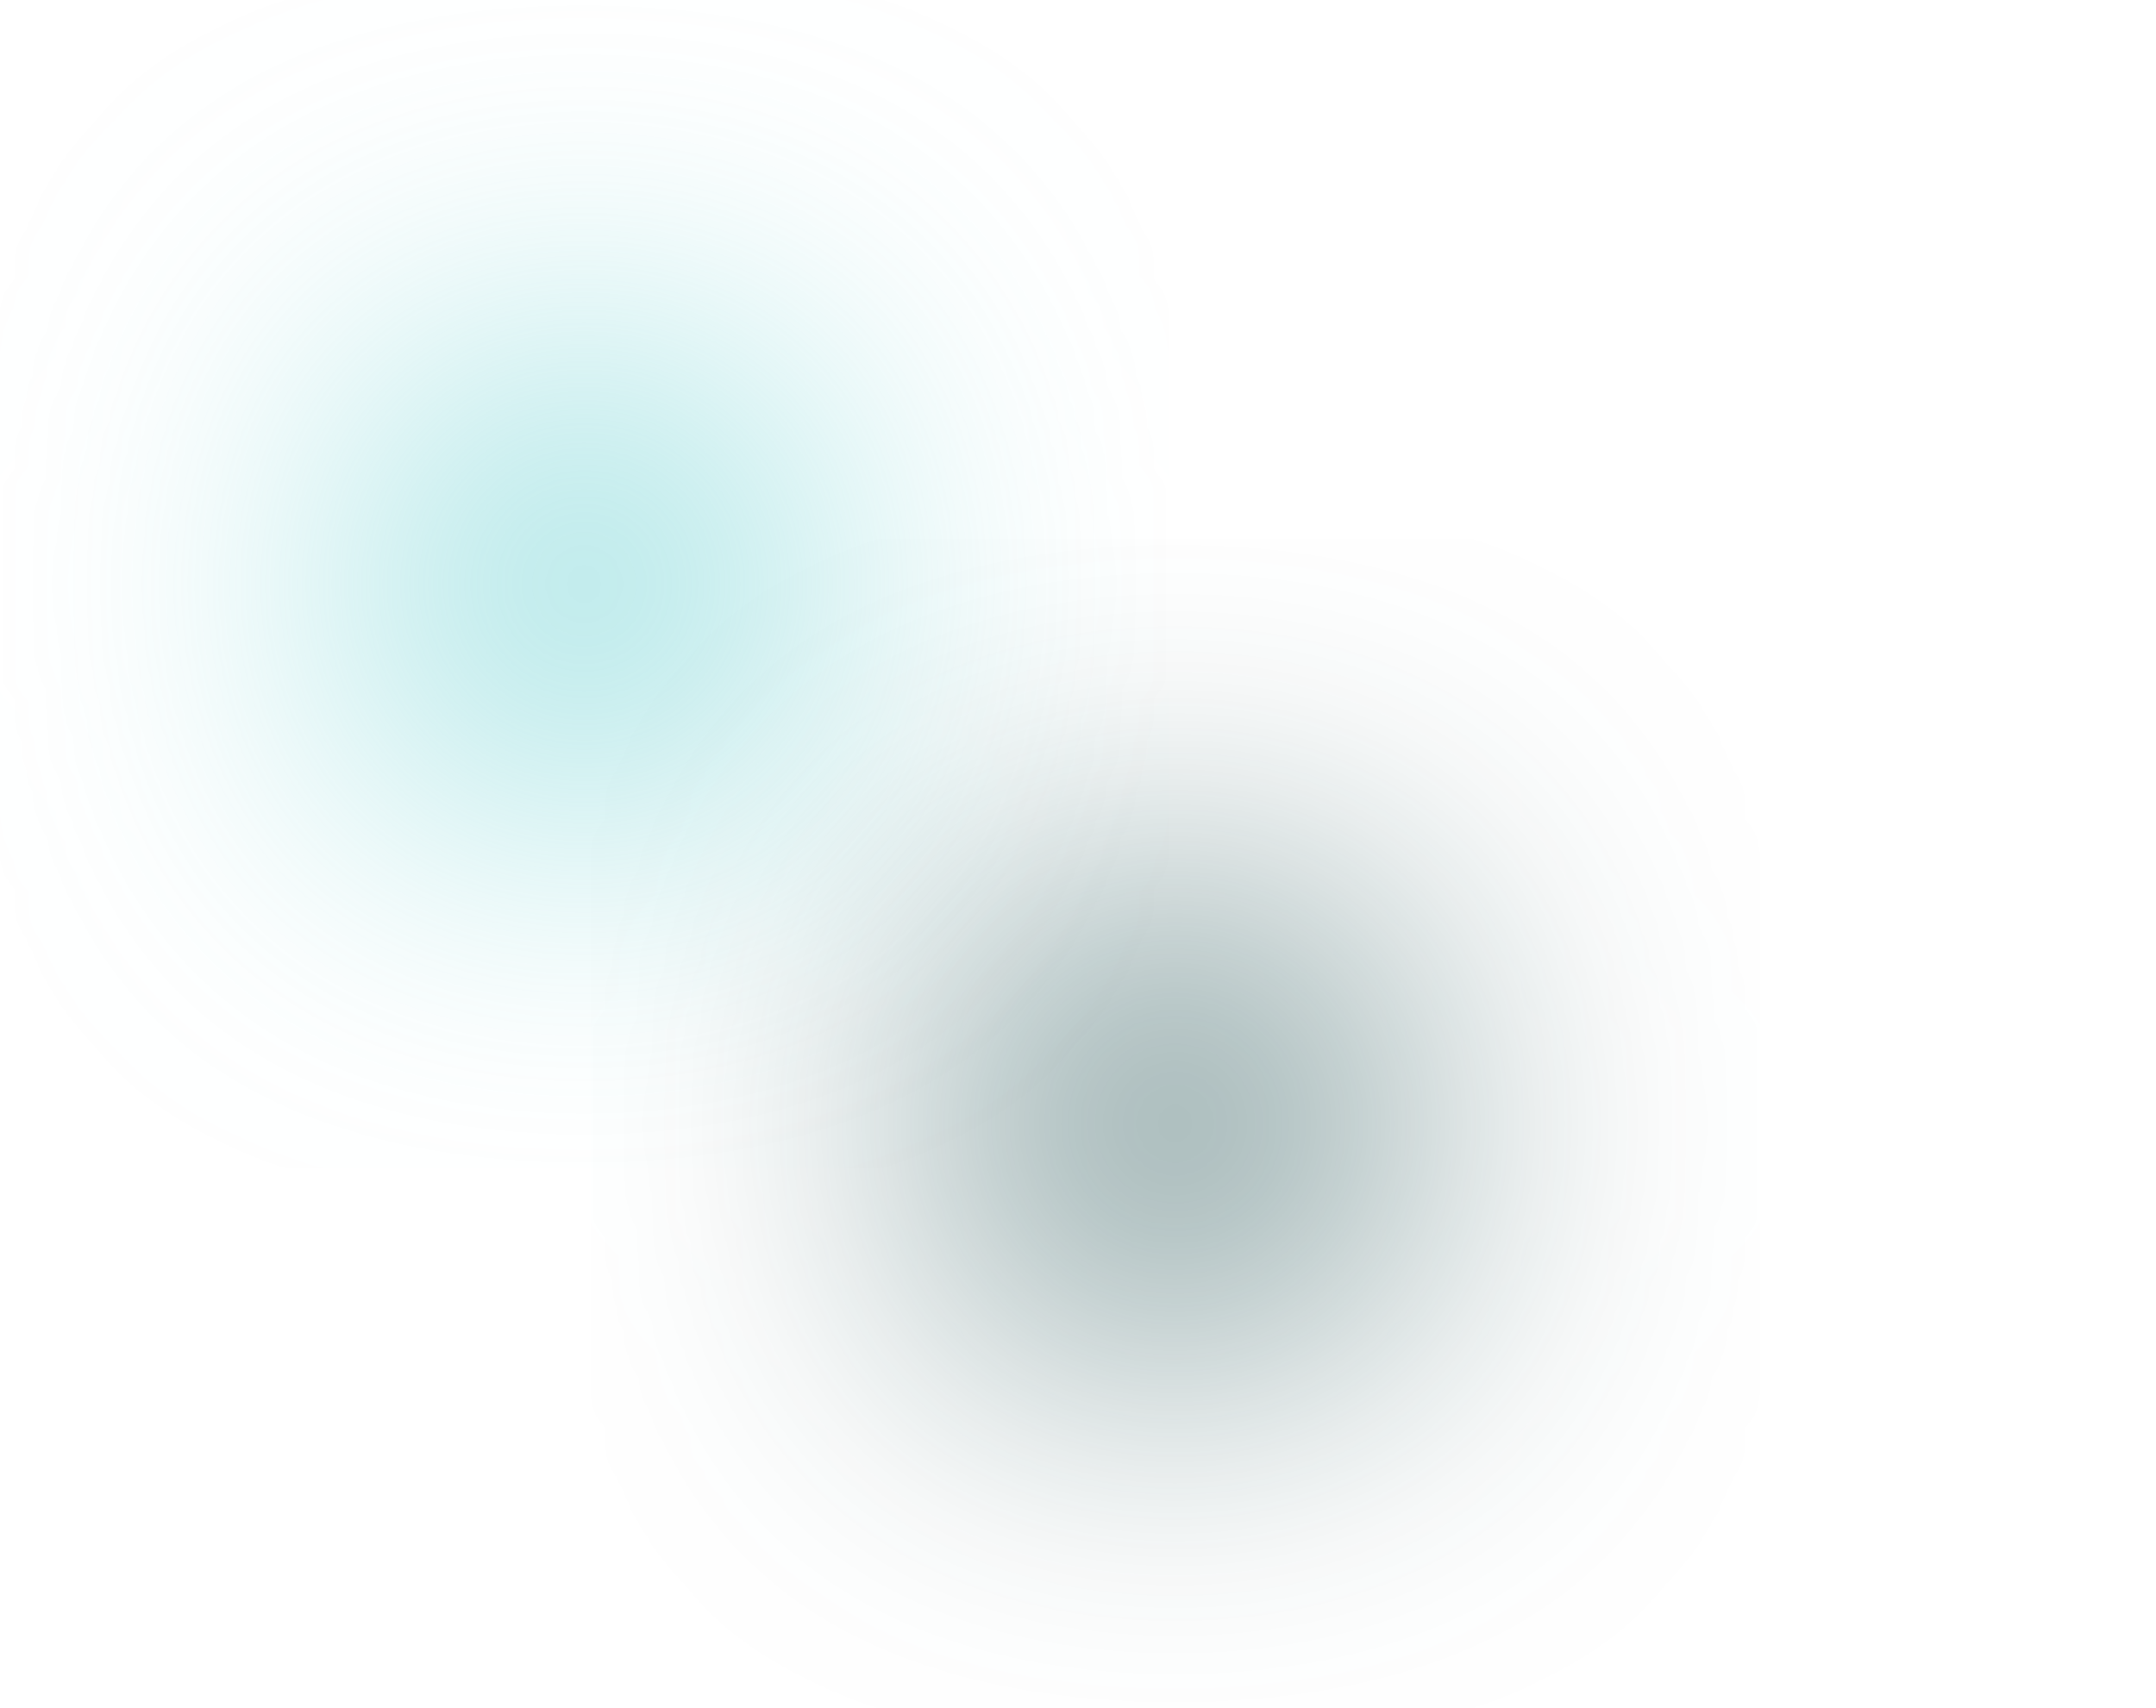
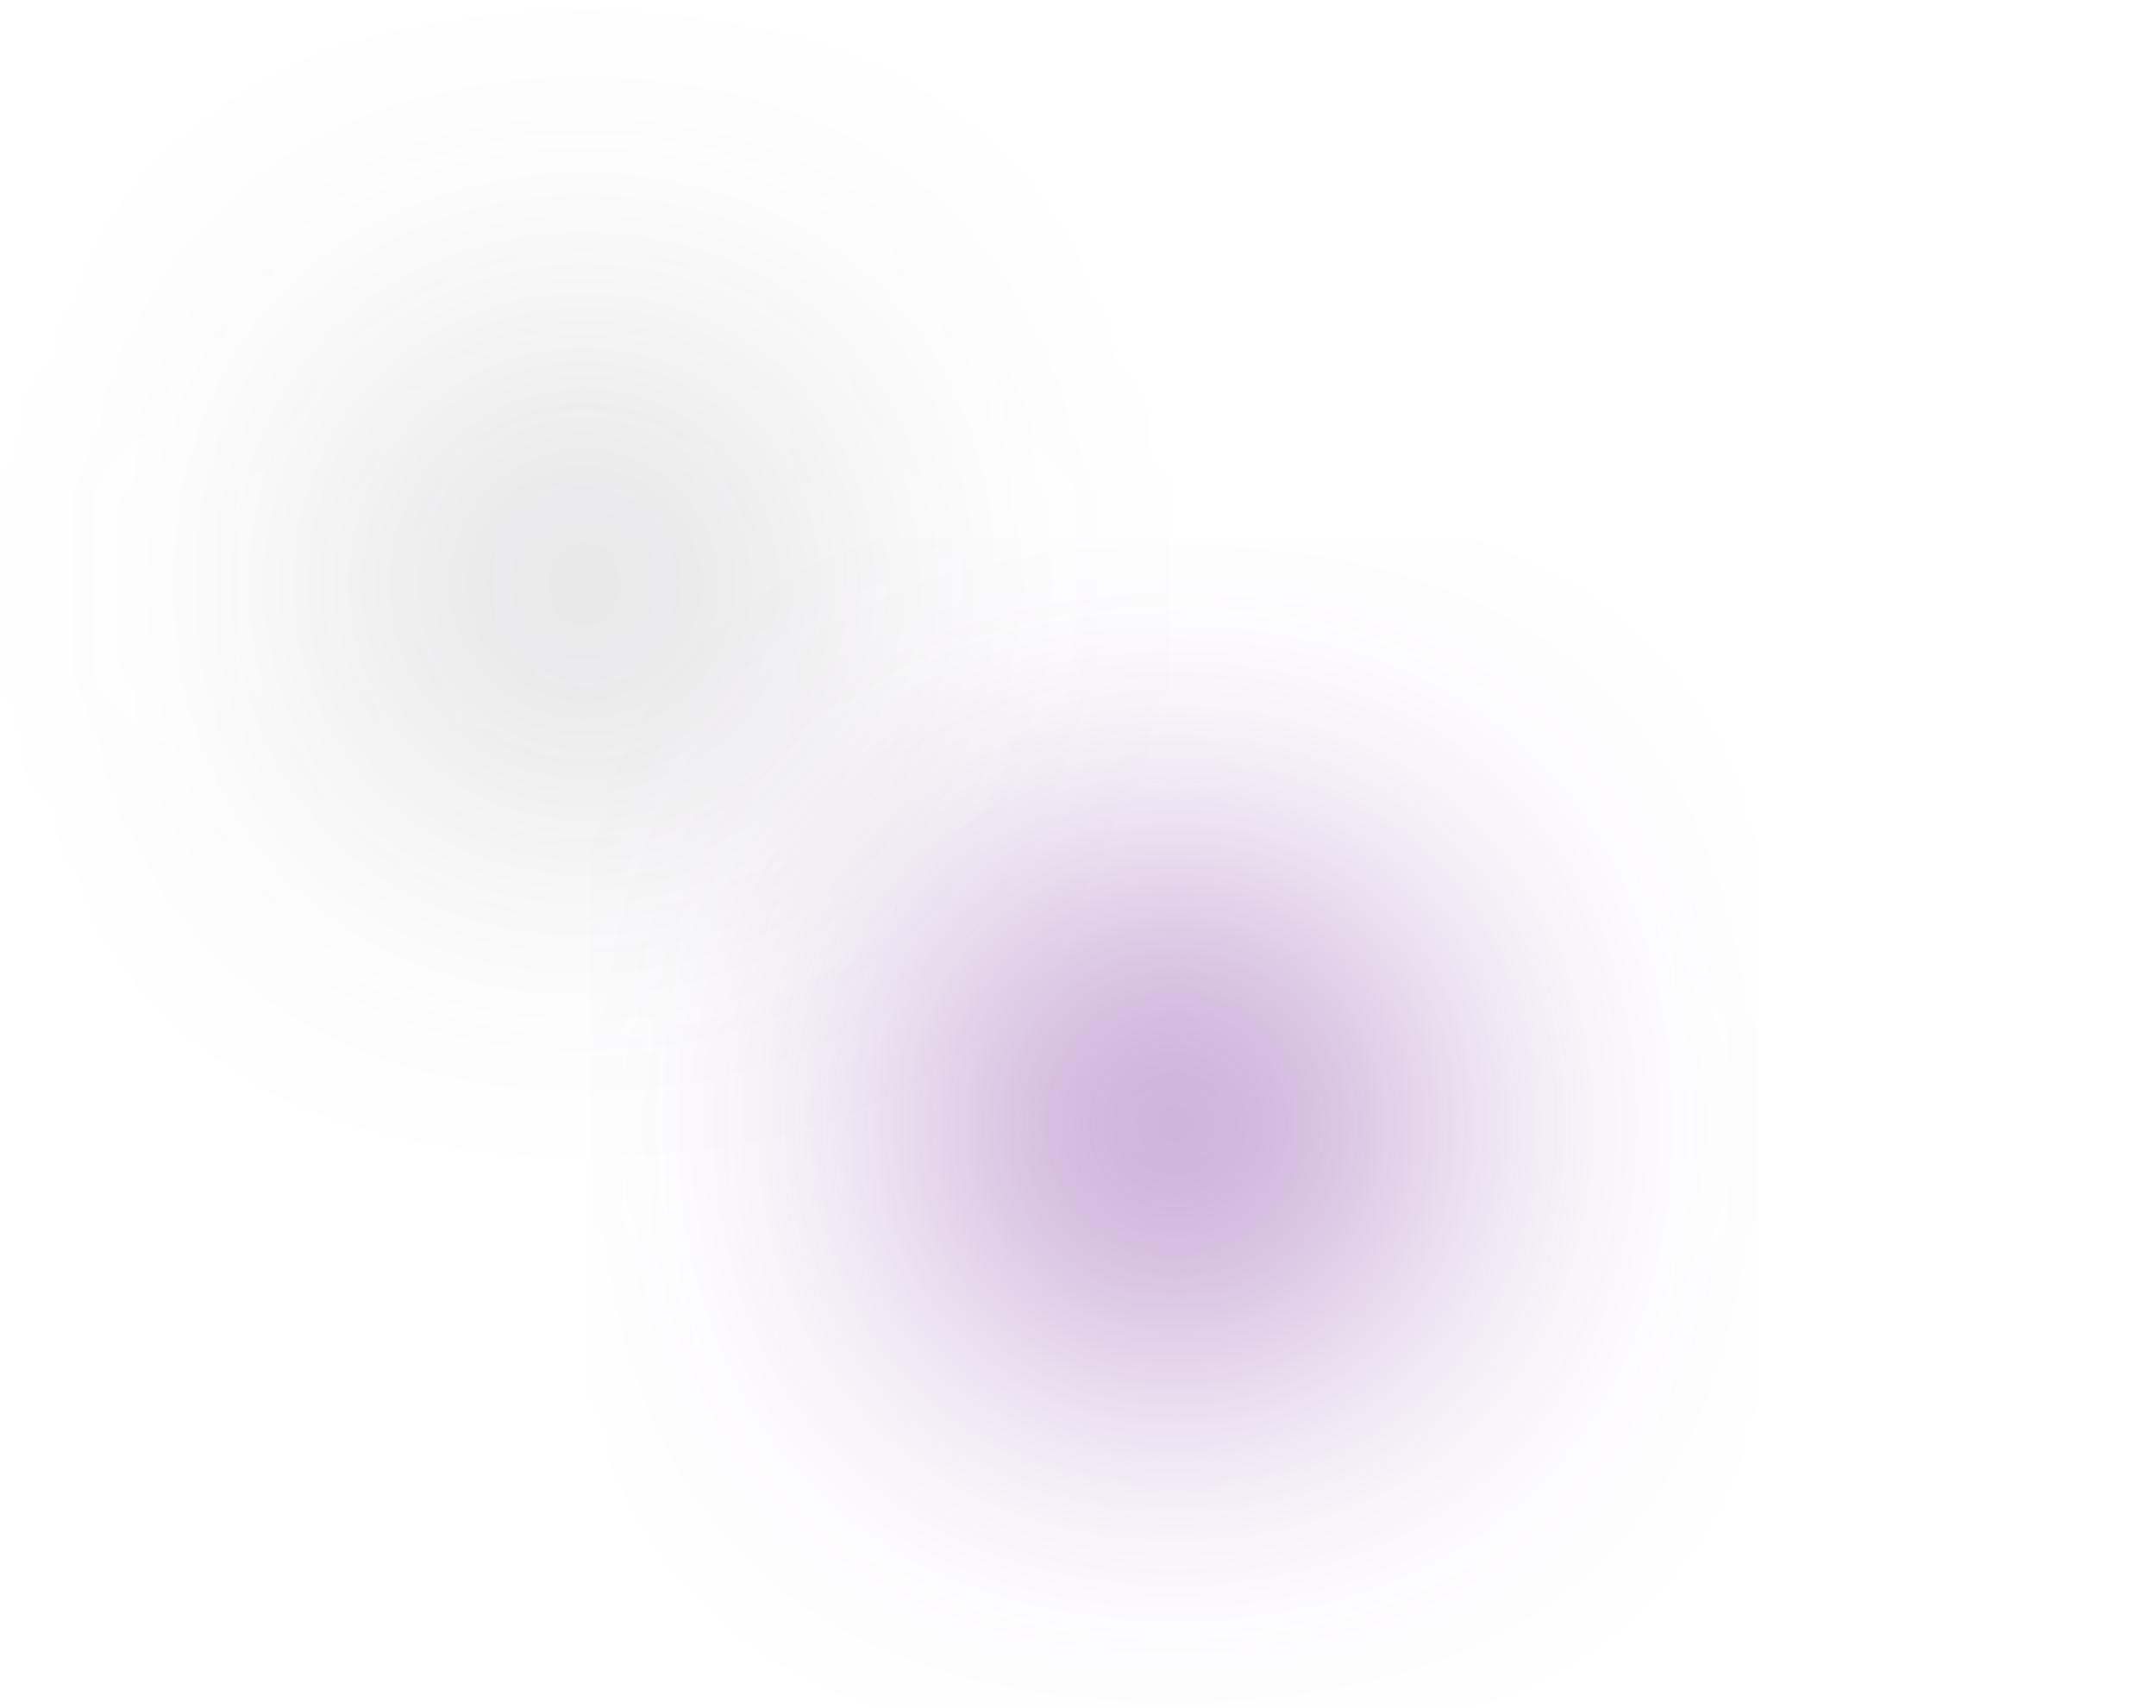
<svg xmlns="http://www.w3.org/2000/svg" width="799" height="633" viewBox="0 0 799 633" fill="none">
  <g filter="url(#filter0_f_215_39)">
-     <circle cx="435.5" cy="416.5" r="66.5" fill="#124445" />
+     <circle cx="435.5" cy="416.5" r="66.5" fill="#712396" />
  </g>
  <g filter="url(#filter1_f_215_39)">
-     <circle cx="582.5" cy="216.5" r="66.5" fill="4EC8CA" />
+     <circle cx="582.5" cy="216.5" r="66.5" fill="ffffff" />
  </g>
  <g filter="url(#filter2_f_215_39)">
-     <circle cx="216.5" cy="216.5" r="66.5" fill="#4EC8CA" />
+     <circle cx="216.5" cy="216.5" r="66.5" fill="#322E3C50" />
  </g>
  <defs>
    <filter id="filter0_f_215_39" x="219" y="200" width="433" height="433" filterUnits="userSpaceOnUse" color-interpolation-filters="sRGB">
      <feFlood flood-opacity="0" result="BackgroundImageFix" />
      <feBlend mode="normal" in="SourceGraphic" in2="BackgroundImageFix" result="shape" />
      <feGaussianBlur stdDeviation="75" result="effect1_foregroundBlur_215_39" />
    </filter>
    <filter id="filter1_f_215_39" x="366" y="0" width="433" height="433" filterUnits="userSpaceOnUse" color-interpolation-filters="sRGB">
      <feFlood flood-opacity="0" result="BackgroundImageFix" />
      <feBlend mode="normal" in="SourceGraphic" in2="BackgroundImageFix" result="shape" />
      <feGaussianBlur stdDeviation="75" result="effect1_foregroundBlur_215_39" />
    </filter>
    <filter id="filter2_f_215_39" x="0" y="0" width="433" height="433" filterUnits="userSpaceOnUse" color-interpolation-filters="sRGB">
      <feFlood flood-opacity="0" result="BackgroundImageFix" />
      <feBlend mode="normal" in="SourceGraphic" in2="BackgroundImageFix" result="shape" />
      <feGaussianBlur stdDeviation="75" result="effect1_foregroundBlur_215_39" />
    </filter>
  </defs>
</svg>
